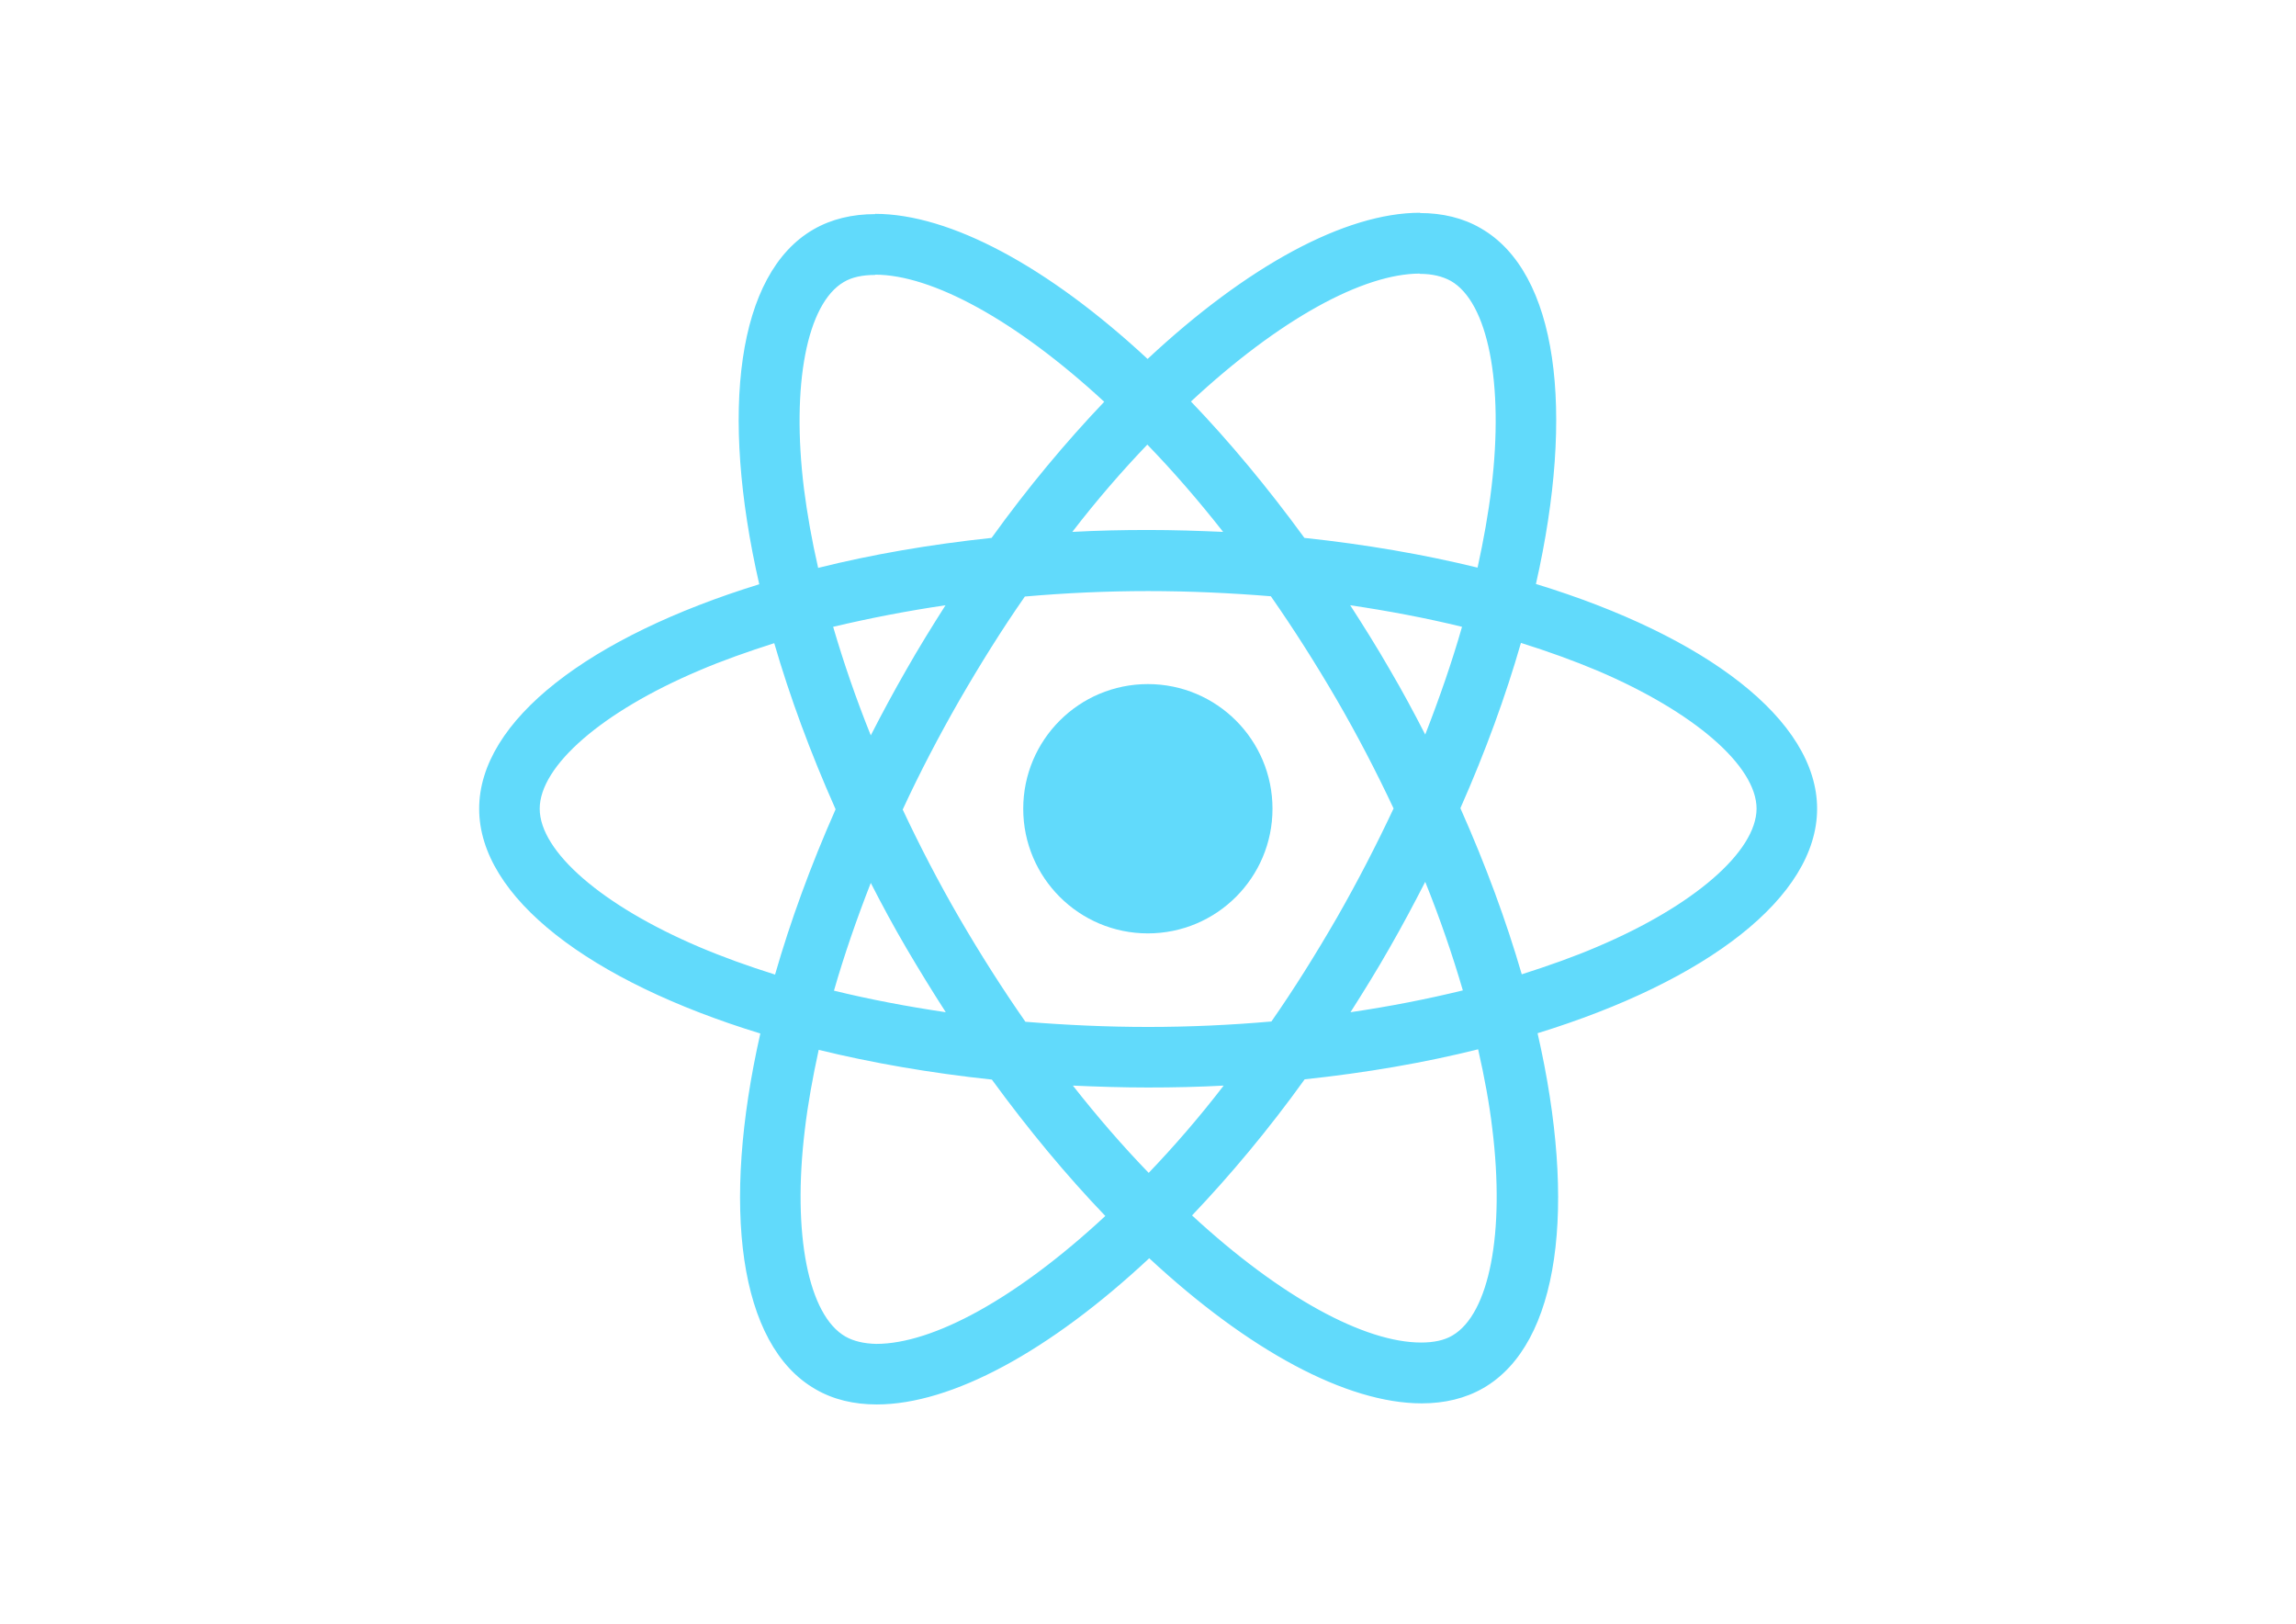
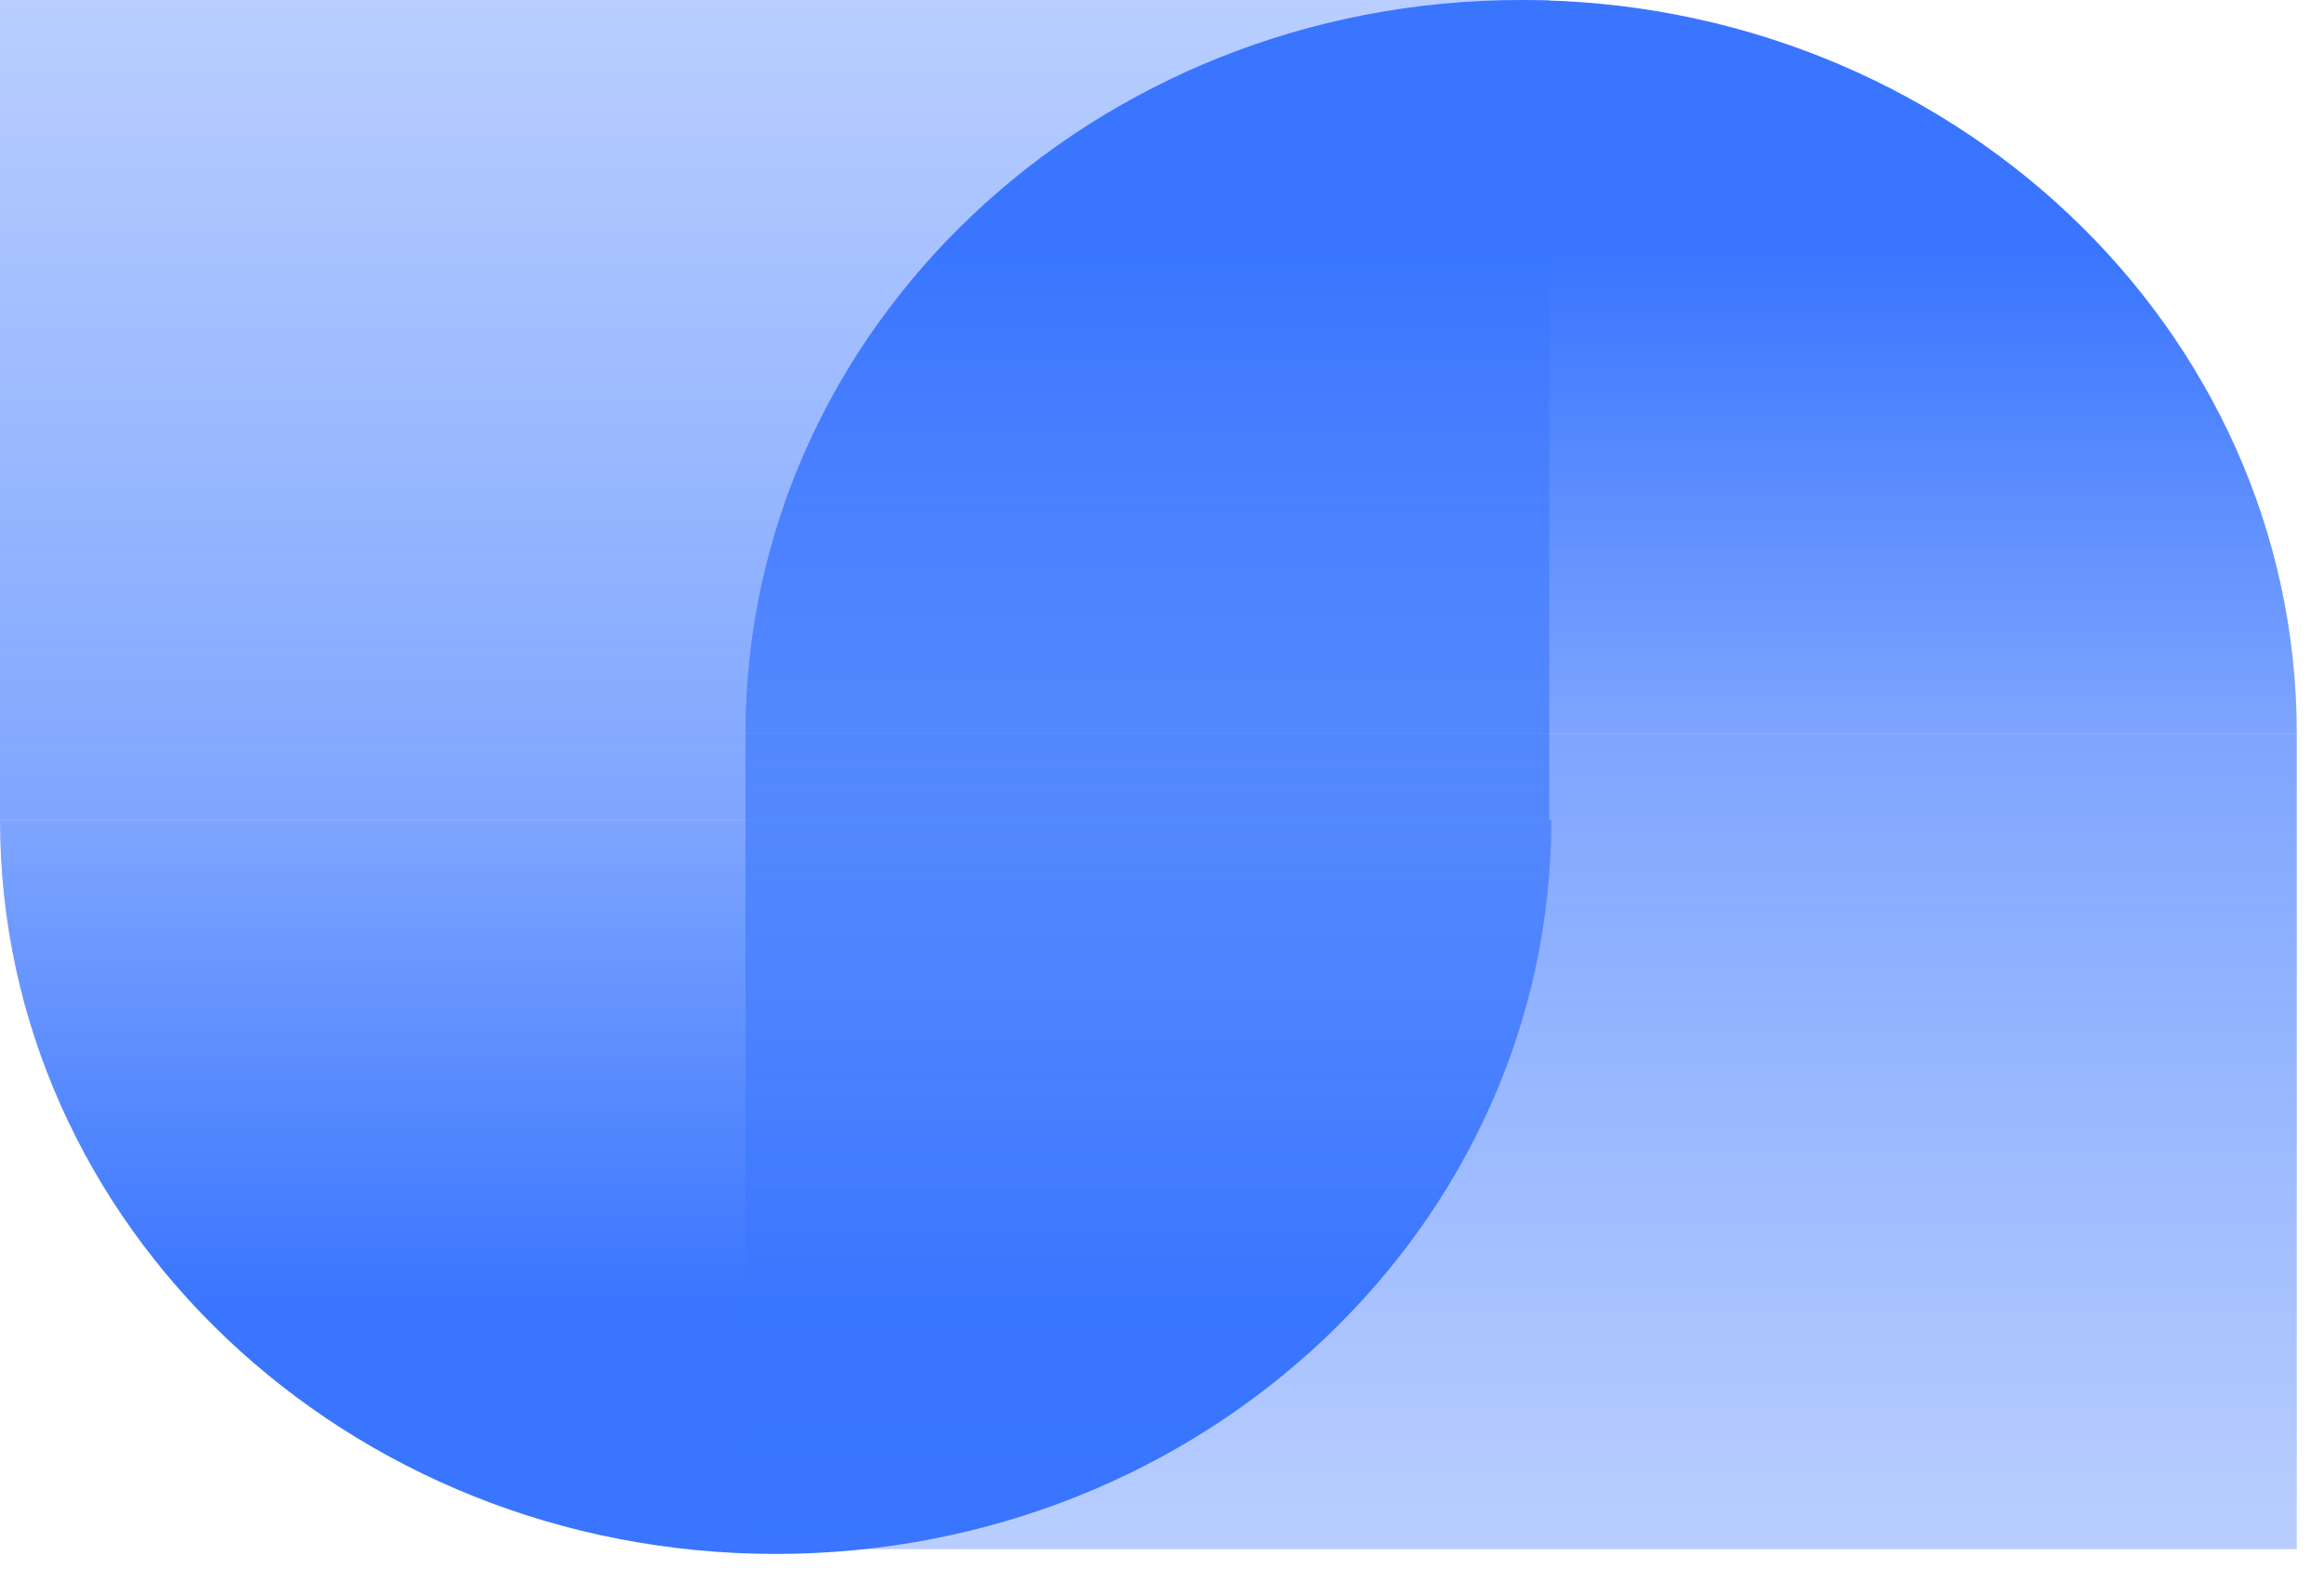
- <svg xmlns="http://www.w3.org/2000/svg" viewBox="0 0 841.9 595.3">
-   <g fill="#61DAFB">
-     <path d="M666.3 296.5c0-32.5-40.7-63.3-103.1-82.4 14.4-63.6 8-114.2-20.2-130.4-6.5-3.8-14.1-5.6-22.4-5.6v22.3c4.6 0 8.3.9 11.4 2.6 13.6 7.8 19.5 37.5 14.9 75.7-1.1 9.4-2.9 19.3-5.1 29.4-19.6-4.8-41-8.5-63.5-10.9-13.5-18.5-27.5-35.3-41.6-50 32.6-30.3 63.2-46.9 84-46.9V78c-27.5 0-63.5 19.6-99.9 53.6-36.4-33.8-72.4-53.2-99.9-53.2v22.3c20.7 0 51.4 16.5 84 46.6-14 14.7-28 31.4-41.3 49.9-22.6 2.4-44 6.1-63.6 11-2.3-10-4-19.7-5.2-29-4.7-38.2 1.1-67.9 14.6-75.8 3-1.8 6.9-2.6 11.5-2.6V78.5c-8.4 0-16 1.8-22.6 5.6-28.1 16.2-34.4 66.7-19.9 130.1-62.2 19.2-102.7 49.9-102.7 82.3 0 32.5 40.7 63.3 103.1 82.4-14.4 63.6-8 114.2 20.2 130.4 6.5 3.8 14.1 5.6 22.5 5.6 27.5 0 63.5-19.6 99.9-53.6 36.4 33.8 72.4 53.2 99.9 53.2 8.4 0 16-1.8 22.6-5.6 28.1-16.2 34.4-66.7 19.9-130.1 62-19.1 102.5-49.9 102.5-82.3zm-130.2-66.7c-3.7 12.9-8.3 26.2-13.5 39.5-4.1-8-8.4-16-13.1-24-4.6-8-9.5-15.8-14.4-23.4 14.2 2.1 27.9 4.7 41 7.9zm-45.8 106.5c-7.8 13.5-15.8 26.3-24.1 38.2-14.9 1.3-30 2-45.2 2-15.1 0-30.2-.7-45-1.9-8.3-11.9-16.4-24.6-24.2-38-7.6-13.1-14.5-26.4-20.8-39.8 6.2-13.4 13.2-26.8 20.7-39.9 7.8-13.5 15.8-26.3 24.1-38.2 14.9-1.3 30-2 45.2-2 15.1 0 30.2.7 45 1.9 8.3 11.9 16.4 24.6 24.2 38 7.6 13.1 14.5 26.4 20.8 39.8-6.3 13.4-13.2 26.8-20.7 39.9zm32.3-13c5.4 13.4 10 26.8 13.8 39.8-13.1 3.2-26.9 5.9-41.2 8 4.9-7.7 9.8-15.6 14.4-23.7 4.6-8 8.9-16.1 13-24.1zM421.2 430c-9.3-9.6-18.6-20.3-27.8-32 9 .4 18.2.7 27.5.7 9.4 0 18.7-.2 27.8-.7-9 11.7-18.3 22.4-27.5 32zm-74.4-58.9c-14.2-2.1-27.9-4.7-41-7.9 3.7-12.9 8.3-26.2 13.5-39.5 4.1 8 8.4 16 13.1 24 4.7 8 9.5 15.8 14.4 23.4zM420.7 163c9.3 9.6 18.6 20.3 27.8 32-9-.4-18.2-.7-27.5-.7-9.4 0-18.7.2-27.8.7 9-11.7 18.3-22.4 27.5-32zm-74 58.9c-4.9 7.7-9.8 15.6-14.4 23.7-4.6 8-8.9 16-13 24-5.4-13.4-10-26.8-13.8-39.8 13.1-3.1 26.9-5.8 41.2-7.9zm-90.5 125.2c-35.4-15.1-58.3-34.9-58.3-50.6 0-15.7 22.9-35.6 58.3-50.6 8.6-3.7 18-7 27.7-10.1 5.7 19.6 13.2 40 22.5 60.9-9.2 20.8-16.6 41.1-22.2 60.6-9.9-3.1-19.3-6.5-28-10.2zM310 490c-13.6-7.8-19.5-37.5-14.9-75.7 1.1-9.4 2.9-19.3 5.1-29.4 19.6 4.8 41 8.5 63.5 10.9 13.5 18.5 27.5 35.3 41.6 50-32.6 30.3-63.2 46.9-84 46.9-4.5-.1-8.3-1-11.3-2.7zm237.2-76.2c4.7 38.2-1.1 67.9-14.6 75.8-3 1.8-6.9 2.6-11.5 2.6-20.7 0-51.4-16.5-84-46.6 14-14.7 28-31.4 41.3-49.9 22.6-2.4 44-6.1 63.6-11 2.3 10.1 4.1 19.8 5.2 29.1zm38.5-66.7c-8.6 3.7-18 7-27.7 10.1-5.7-19.6-13.2-40-22.5-60.9 9.2-20.8 16.6-41.1 22.2-60.6 9.9 3.1 19.3 6.5 28.1 10.2 35.4 15.1 58.3 34.9 58.3 50.6-.1 15.7-23 35.6-58.4 50.6zM320.8 78.4z" />
-     <circle cx="420.9" cy="296.5" r="45.7" />
-     <path d="M520.5 78.1z" />
-   </g>
+ <svg xmlns="http://www.w3.org/2000/svg" width="51" height="35" viewBox="0 0 51 35" fill="none">
+   <rect width="34" height="18" fill="url(#paint0_linear)" />
+   <path d="M34.043 18C34.043 26.895 26.422 34.105 17.022 34.105C7.621 34.105 0 26.895 0 18C8.155 18 7.621 18 17.022 18C26.422 18 26.41 18 34.043 18Z" fill="url(#paint1_linear)" />
+   <rect width="34.043" height="17.895" transform="matrix(1 0 0 -1 16.3599 33.9998)" fill="url(#paint2_linear)" />
+   <path d="M50.403 16.105C50.403 7.211 42.782 0 33.381 0C23.98 0 16.359 7.211 16.359 16.105C24.515 16.105 23.98 16.105 33.381 16.105C42.782 16.105 42.769 16.105 50.403 16.105Z" fill="url(#paint3_linear)" />
+   <defs>
+     <linearGradient id="paint0_linear" x1="17" y1="18" x2="17" y2="6.02851e-07" gradientUnits="userSpaceOnUse">
+       <stop offset="0.003" stop-color="#3975FF" stop-opacity="0.65" />
+       <stop offset="1" stop-color="#3975FF" stop-opacity="0.35" />
+     </linearGradient>
+     <linearGradient id="paint1_linear" x1="17.022" y1="34.105" x2="17.022" y2="18" gradientUnits="userSpaceOnUse">
+       <stop stop-color="#3975FF" />
+       <stop offset="0.34" stop-color="#3975FF" />
+       <stop offset="1" stop-color="#3975FF" stop-opacity="0.65" />
+     </linearGradient>
+     <linearGradient id="paint2_linear" x1="17.022" y1="17.895" x2="17.022" y2="5.99322e-07" gradientUnits="userSpaceOnUse">
+       <stop offset="0.003" stop-color="#3975FF" stop-opacity="0.65" />
+       <stop offset="1" stop-color="#3975FF" stop-opacity="0.35" />
+     </linearGradient>
+     <linearGradient id="paint3_linear" x1="33.381" y1="0" x2="33.381" y2="16.105" gradientUnits="userSpaceOnUse">
+       <stop stop-color="#3975FF" />
+       <stop offset="0.34" stop-color="#3975FF" />
+       <stop offset="1" stop-color="#3975FF" stop-opacity="0.65" />
+     </linearGradient>
+   </defs>
</svg>
